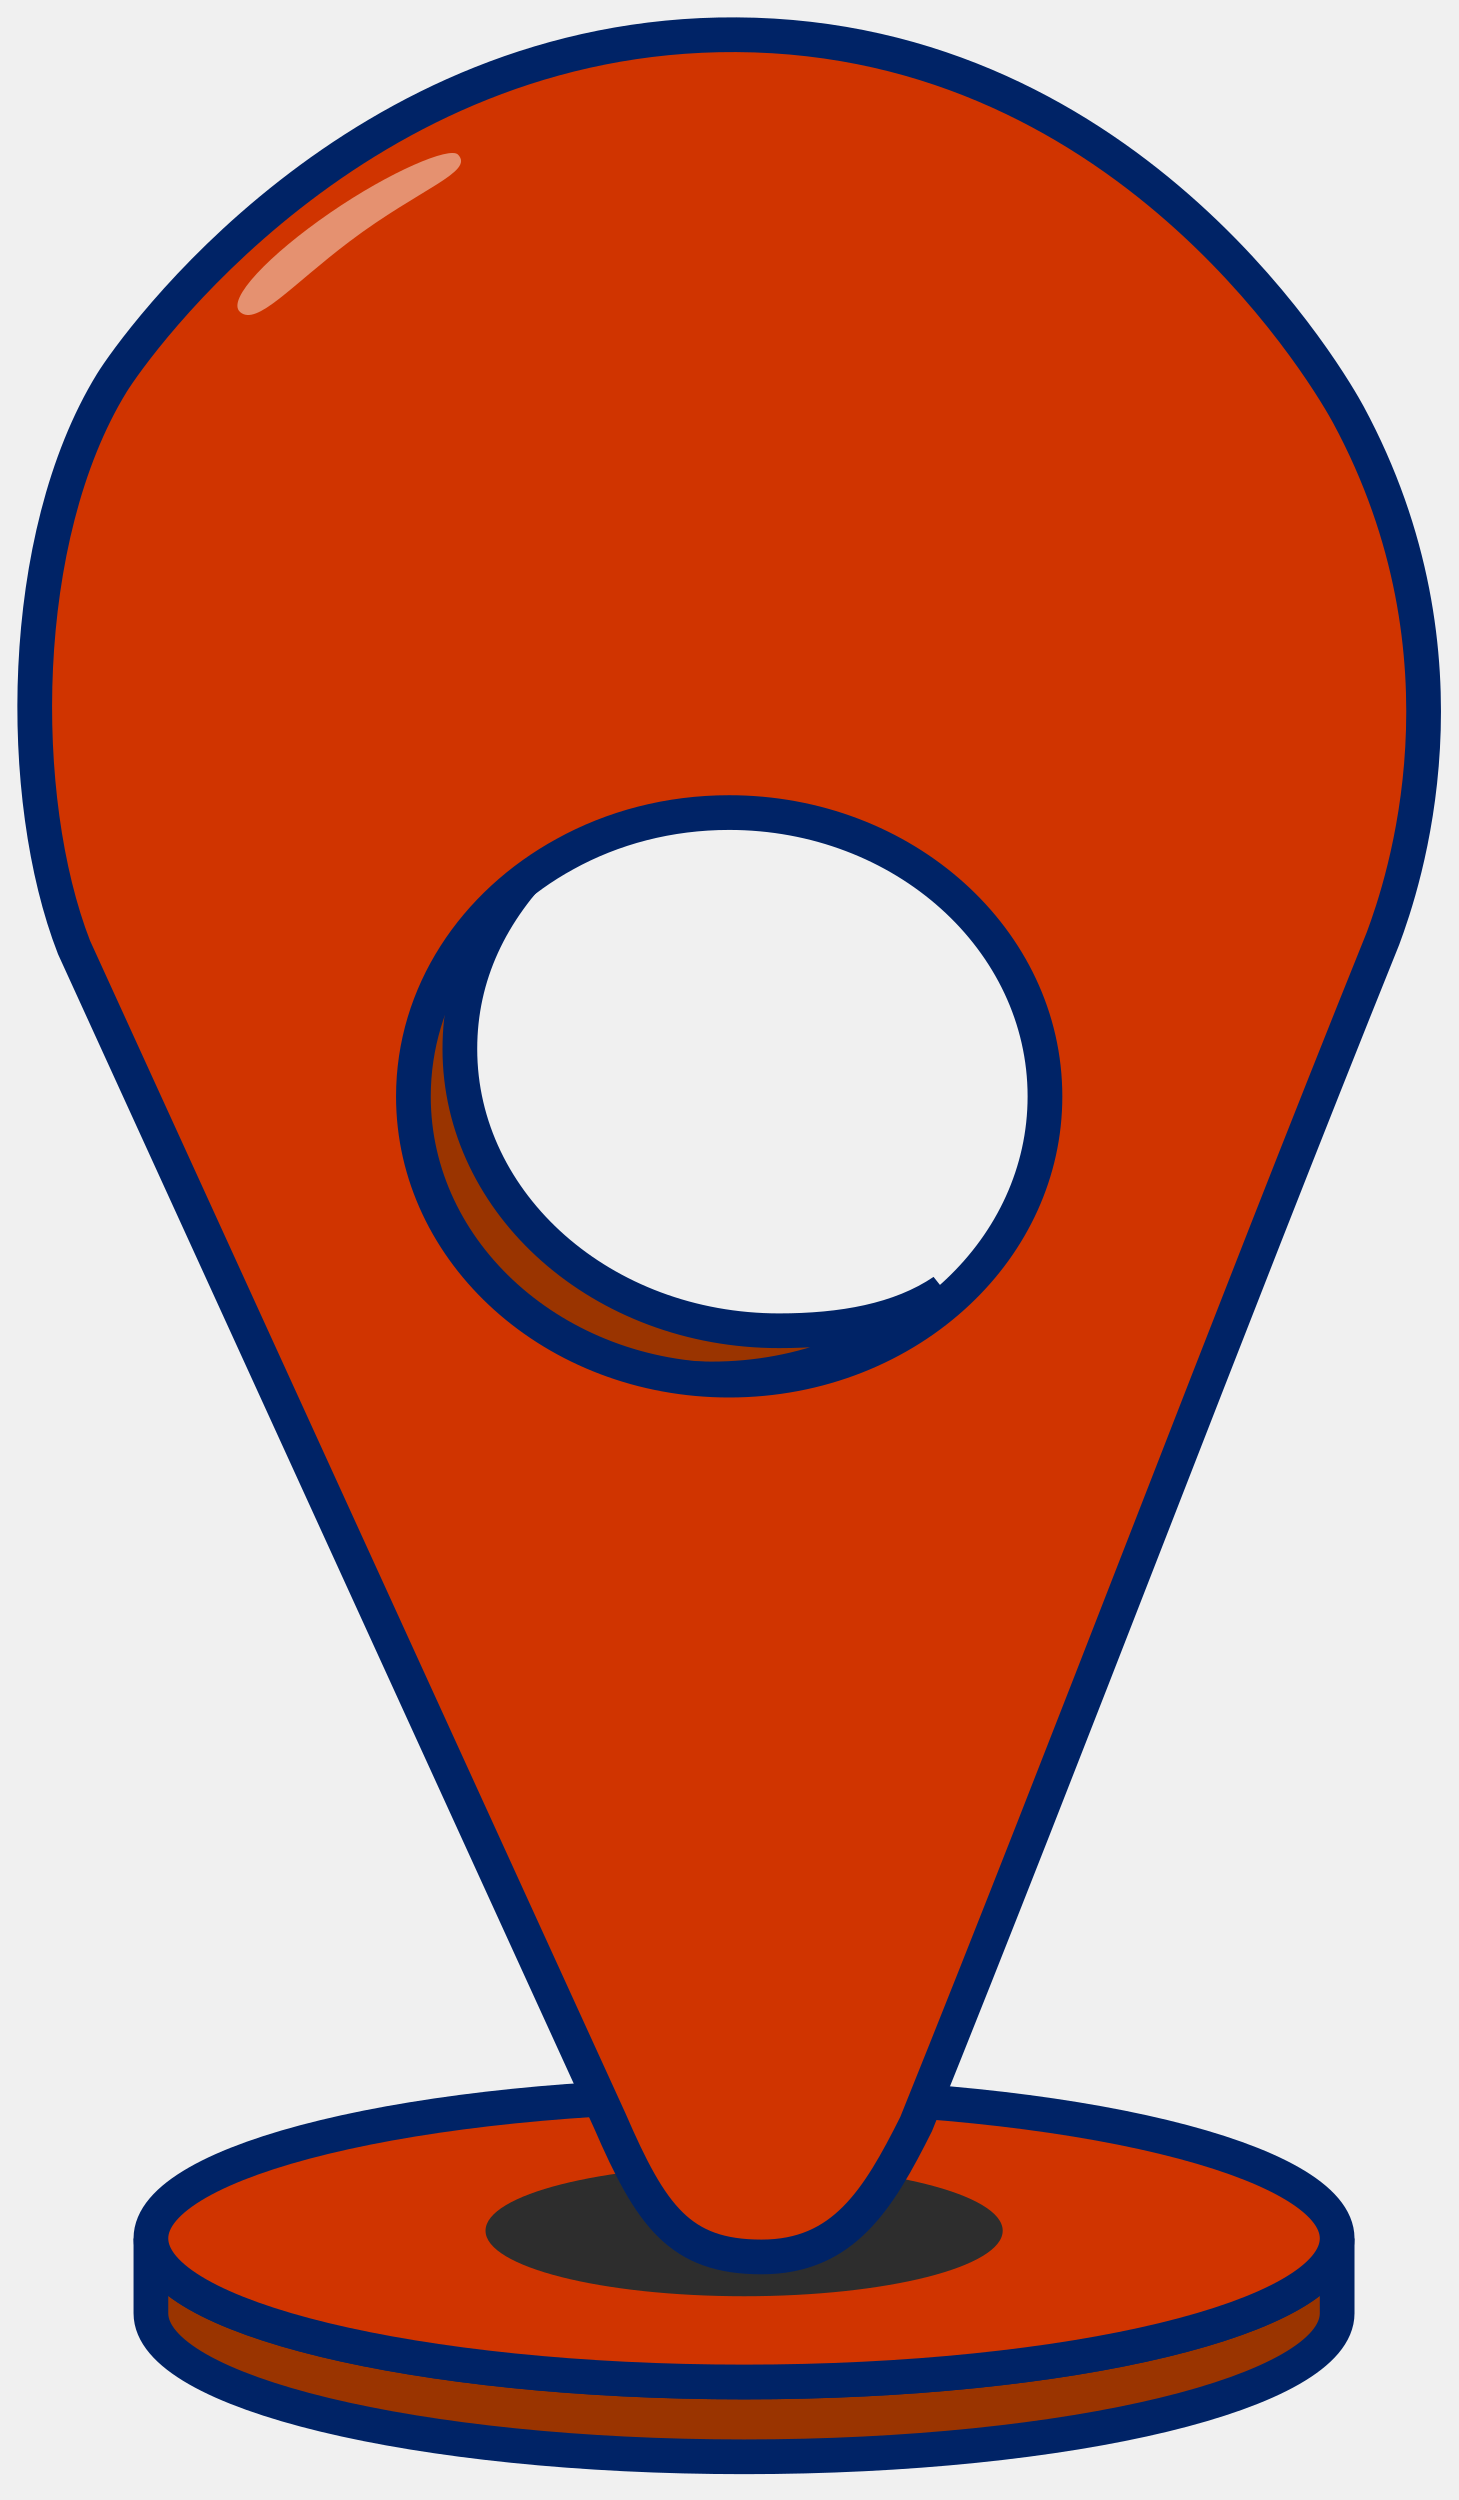
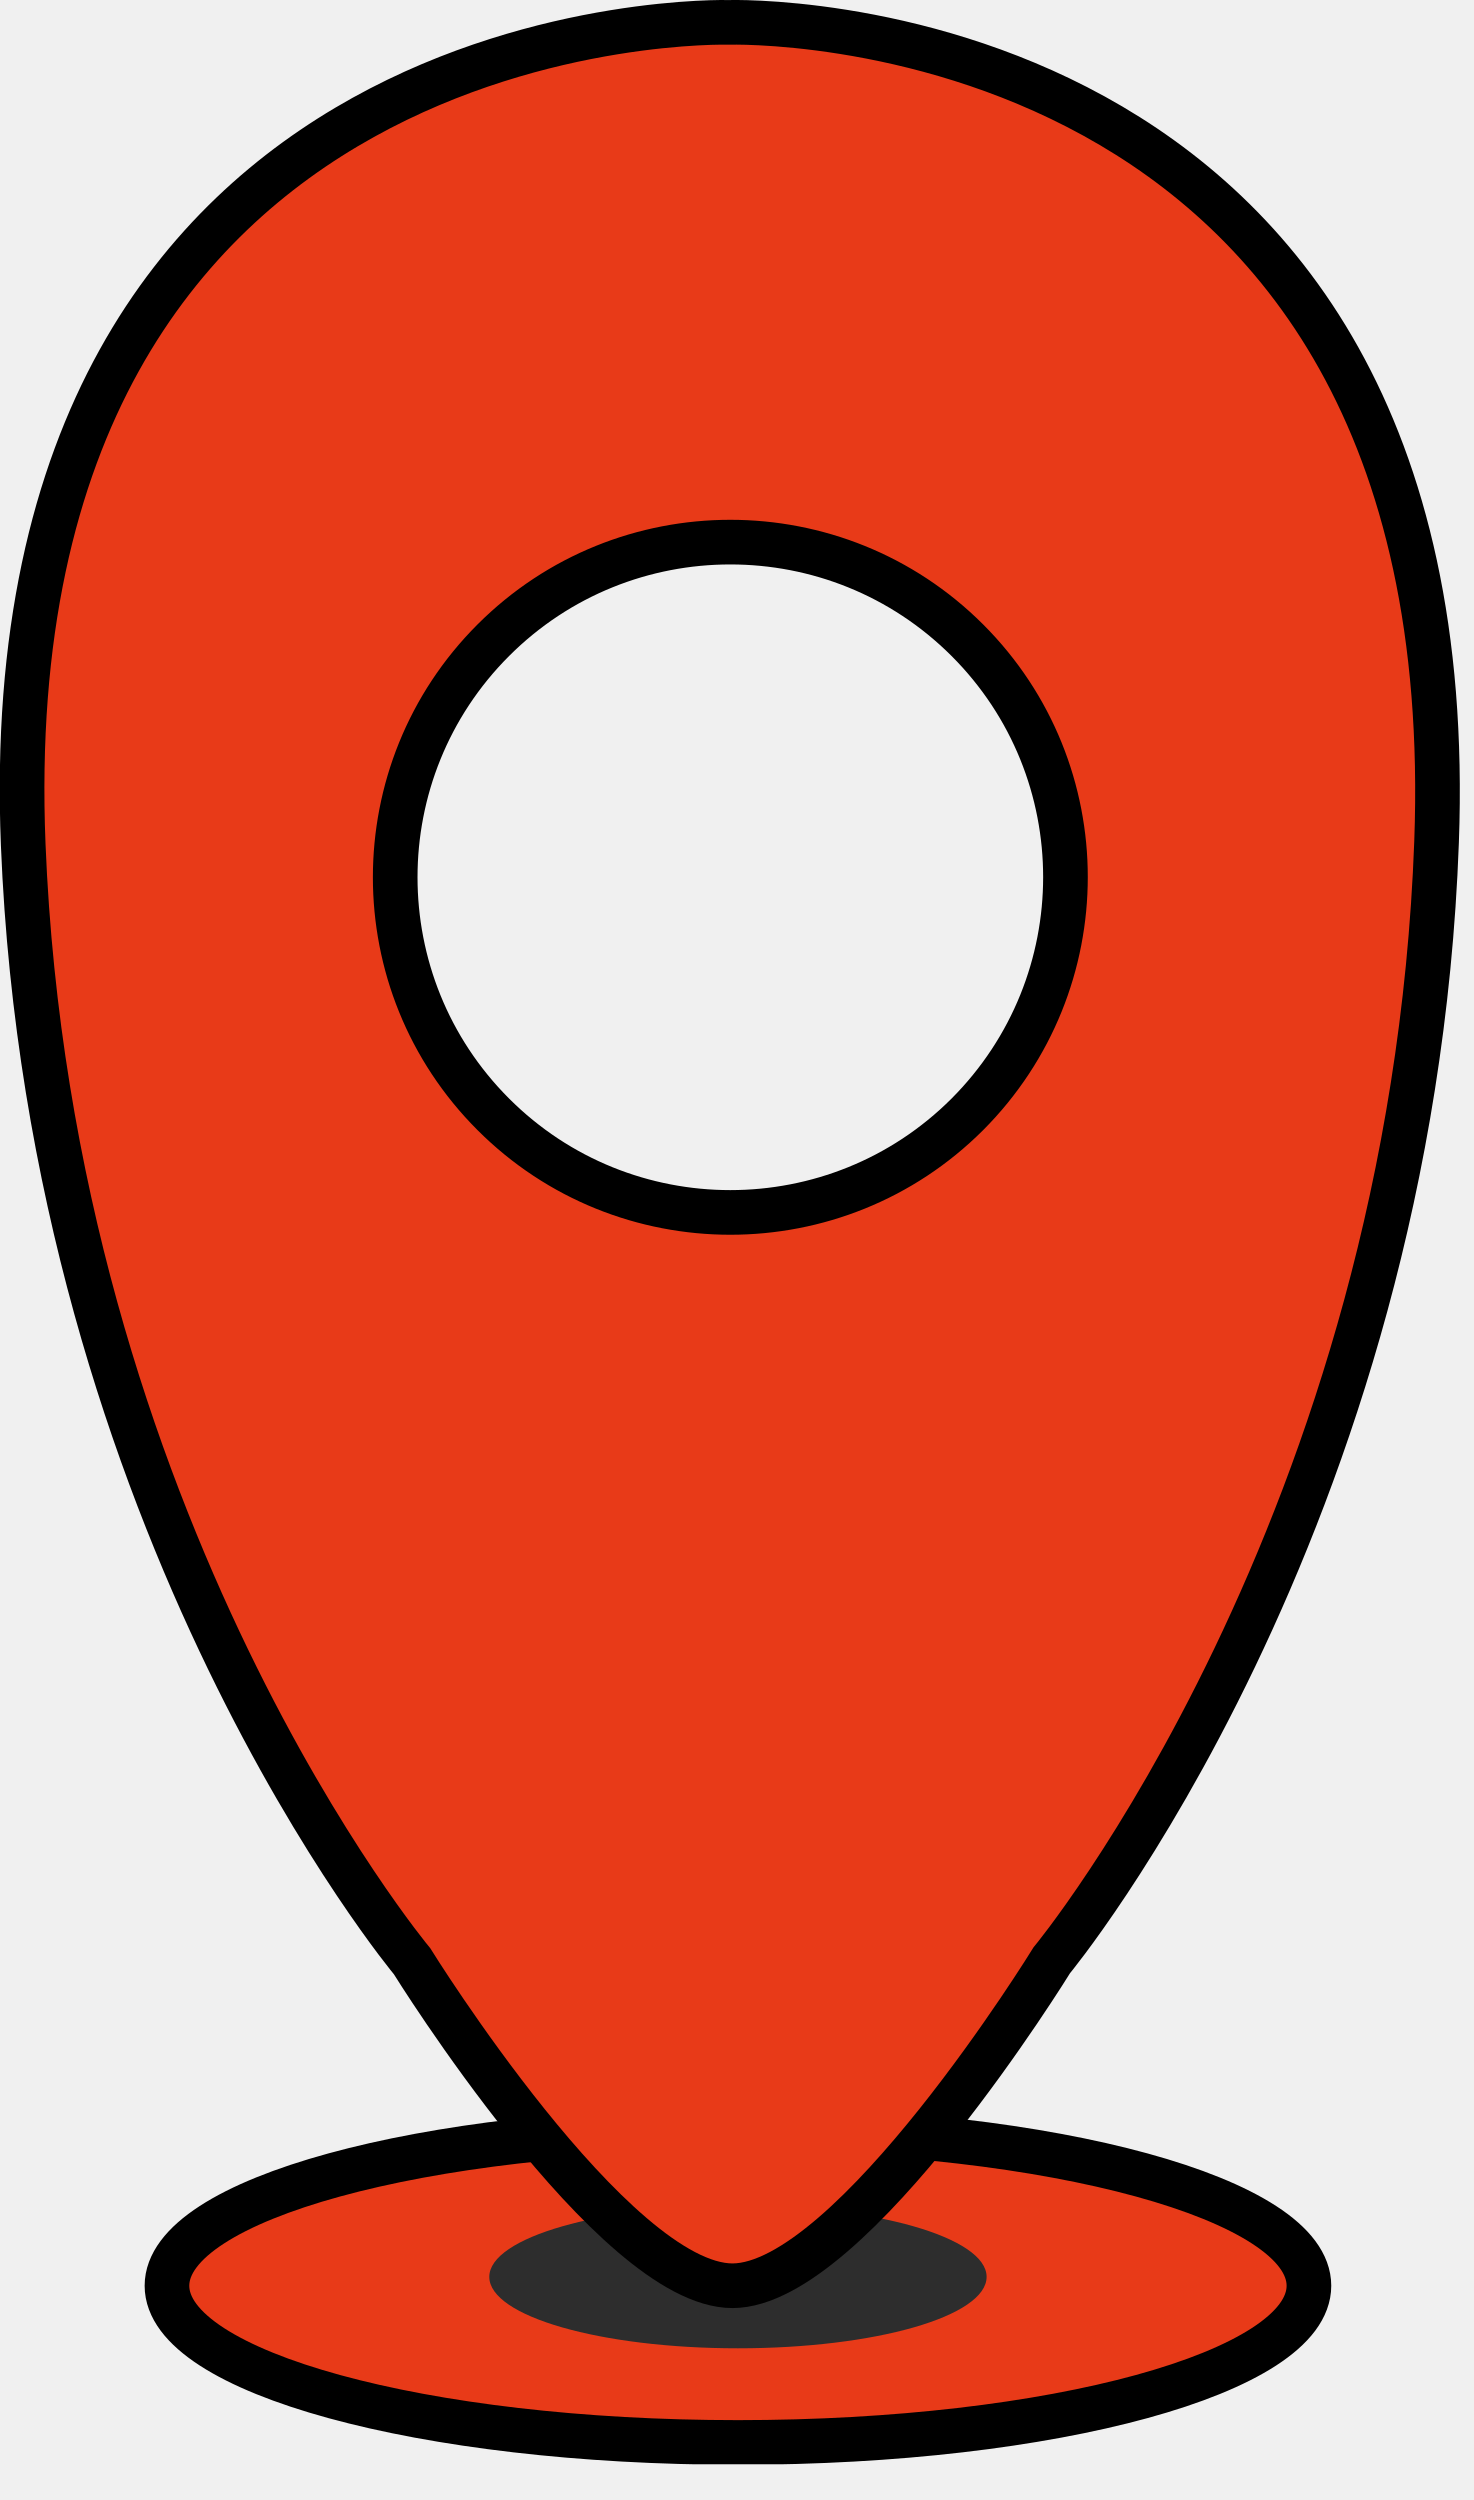
- <svg xmlns="http://www.w3.org/2000/svg" width="42" height="72" viewBox="0 0 42 72" fill="none">
-   <path d="M38.51 64.469V66.622C38.51 68.907 30.862 70.756 21.43 70.756C11.993 70.756 4.346 68.907 4.346 66.622V64.469C4.346 66.754 11.993 68.603 21.43 68.603C30.862 68.603 38.51 66.754 38.51 64.469Z" fill="#9A3400" stroke="#002366" stroke-miterlimit="10" />
-   <path d="M27.167 37.188C25.494 38.742 23.126 39.714 20.497 39.714C15.423 39.714 11.305 36.084 11.305 31.602C11.305 28.664 13.072 26.094 15.718 24.672C14.134 26.241 13.244 28.085 13.244 30.209C13.244 34.691 17.357 38.326 22.437 38.326C24.249 38.326 25.916 38.036 27.167 37.188Z" fill="#9A3400" stroke="#002366" stroke-miterlimit="10" />
-   <path d="M38.51 64.466C38.51 66.752 30.862 68.601 21.43 68.601C11.993 68.601 4.346 66.752 4.346 64.466C4.346 62.186 11.993 60.332 21.43 60.332C30.862 60.332 38.51 62.186 38.51 64.466Z" fill="#D03400" stroke="#002366" stroke-miterlimit="10" />
-   <path d="M21.431 66.132C25.544 66.132 28.878 65.287 28.878 64.244C28.878 63.201 25.544 62.355 21.431 62.355C17.318 62.355 13.983 63.201 13.983 64.244C13.983 65.287 17.318 66.132 21.431 66.132Z" fill="#2D2D2D" />
-   <path d="M38.83 11.937C38.461 11.255 32.728 1.06 21.206 1C10.262 0.941 3.858 9.996 3.22 11.028C0.494 15.469 0.461 22.997 2.132 27.285L17.562 61.078C18.755 63.834 19.579 65 21.932 65C24.285 65 25.291 63.36 26.385 61.172C30.925 49.909 35.29 38.291 39.83 27.028C40.413 25.462 42.623 18.966 38.83 11.937ZM27.594 37.204C25.939 38.77 23.598 39.748 20.998 39.748C15.979 39.748 11.906 36.092 11.906 31.578C11.906 28.619 13.654 26.03 16.27 24.598C17.644 23.837 19.266 23.402 20.998 23.402C26.022 23.402 30.095 27.062 30.095 31.578C30.095 33.756 29.144 35.742 27.594 37.204Z" fill="#D03400" stroke="#002366" stroke-miterlimit="10" />
-   <path d="M13.189 4.451C13.677 4.951 12.099 5.422 10.077 6.947C8.39 8.218 7.398 9.404 6.916 8.988C6.503 8.63 7.761 7.33 9.507 6.128C11.253 4.927 12.956 4.216 13.189 4.451Z" fill="#E59170" />
+ <svg xmlns="http://www.w3.org/2000/svg" width="33" height="56" viewBox="0 0 33 56" fill="none">
+   <g clip-path="url(#clip0_2273_1934)">
+     <path d="M16.53 54.711C23.594 54.711 29.32 53.14 29.32 51.201C29.32 49.263 23.594 47.691 16.53 47.691C9.467 47.691 3.74 49.263 3.74 51.201C3.74 53.14 9.467 54.711 16.53 54.711Z" fill="#E83A18" stroke="black" stroke-miterlimit="10" />
+     <path d="M16.53 52.602C19.606 52.602 22.1 51.886 22.1 51.002C22.1 50.119 19.606 49.402 16.53 49.402C13.454 49.402 10.96 50.119 10.96 51.002C10.96 51.886 13.454 52.602 16.53 52.602Z" fill="#2D2D2D" />
+     <path d="M16.32 0.501C16.32 0.501 -0.24 0.041 0.52 18.921C1.14 34.231 9.23 43.931 9.23 43.931C9.23 43.931 13.739 51.201 16.41 51.201C19.079 51.191 23.559 43.911 23.559 43.911C23.559 43.911 31.619 34.171 32.179 18.861C32.87 -0.019 16.32 0.501 16.32 0.501ZM21.669 24.961C18.739 27.891 13.979 27.891 11.05 24.961C8.12 22.031 8.12 17.271 11.05 14.341C13.979 11.411 18.739 11.411 21.669 14.341C24.599 17.271 24.599 22.021 21.669 24.961Z" fill="#E83A18" stroke="black" stroke-miterlimit="10" />
+   </g>
+   <defs>
+     <clipPath id="clip0_2273_1934">
+       <rect width="32.71" height="55.2" fill="white" />
+     </clipPath>
+   </defs>
</svg>
